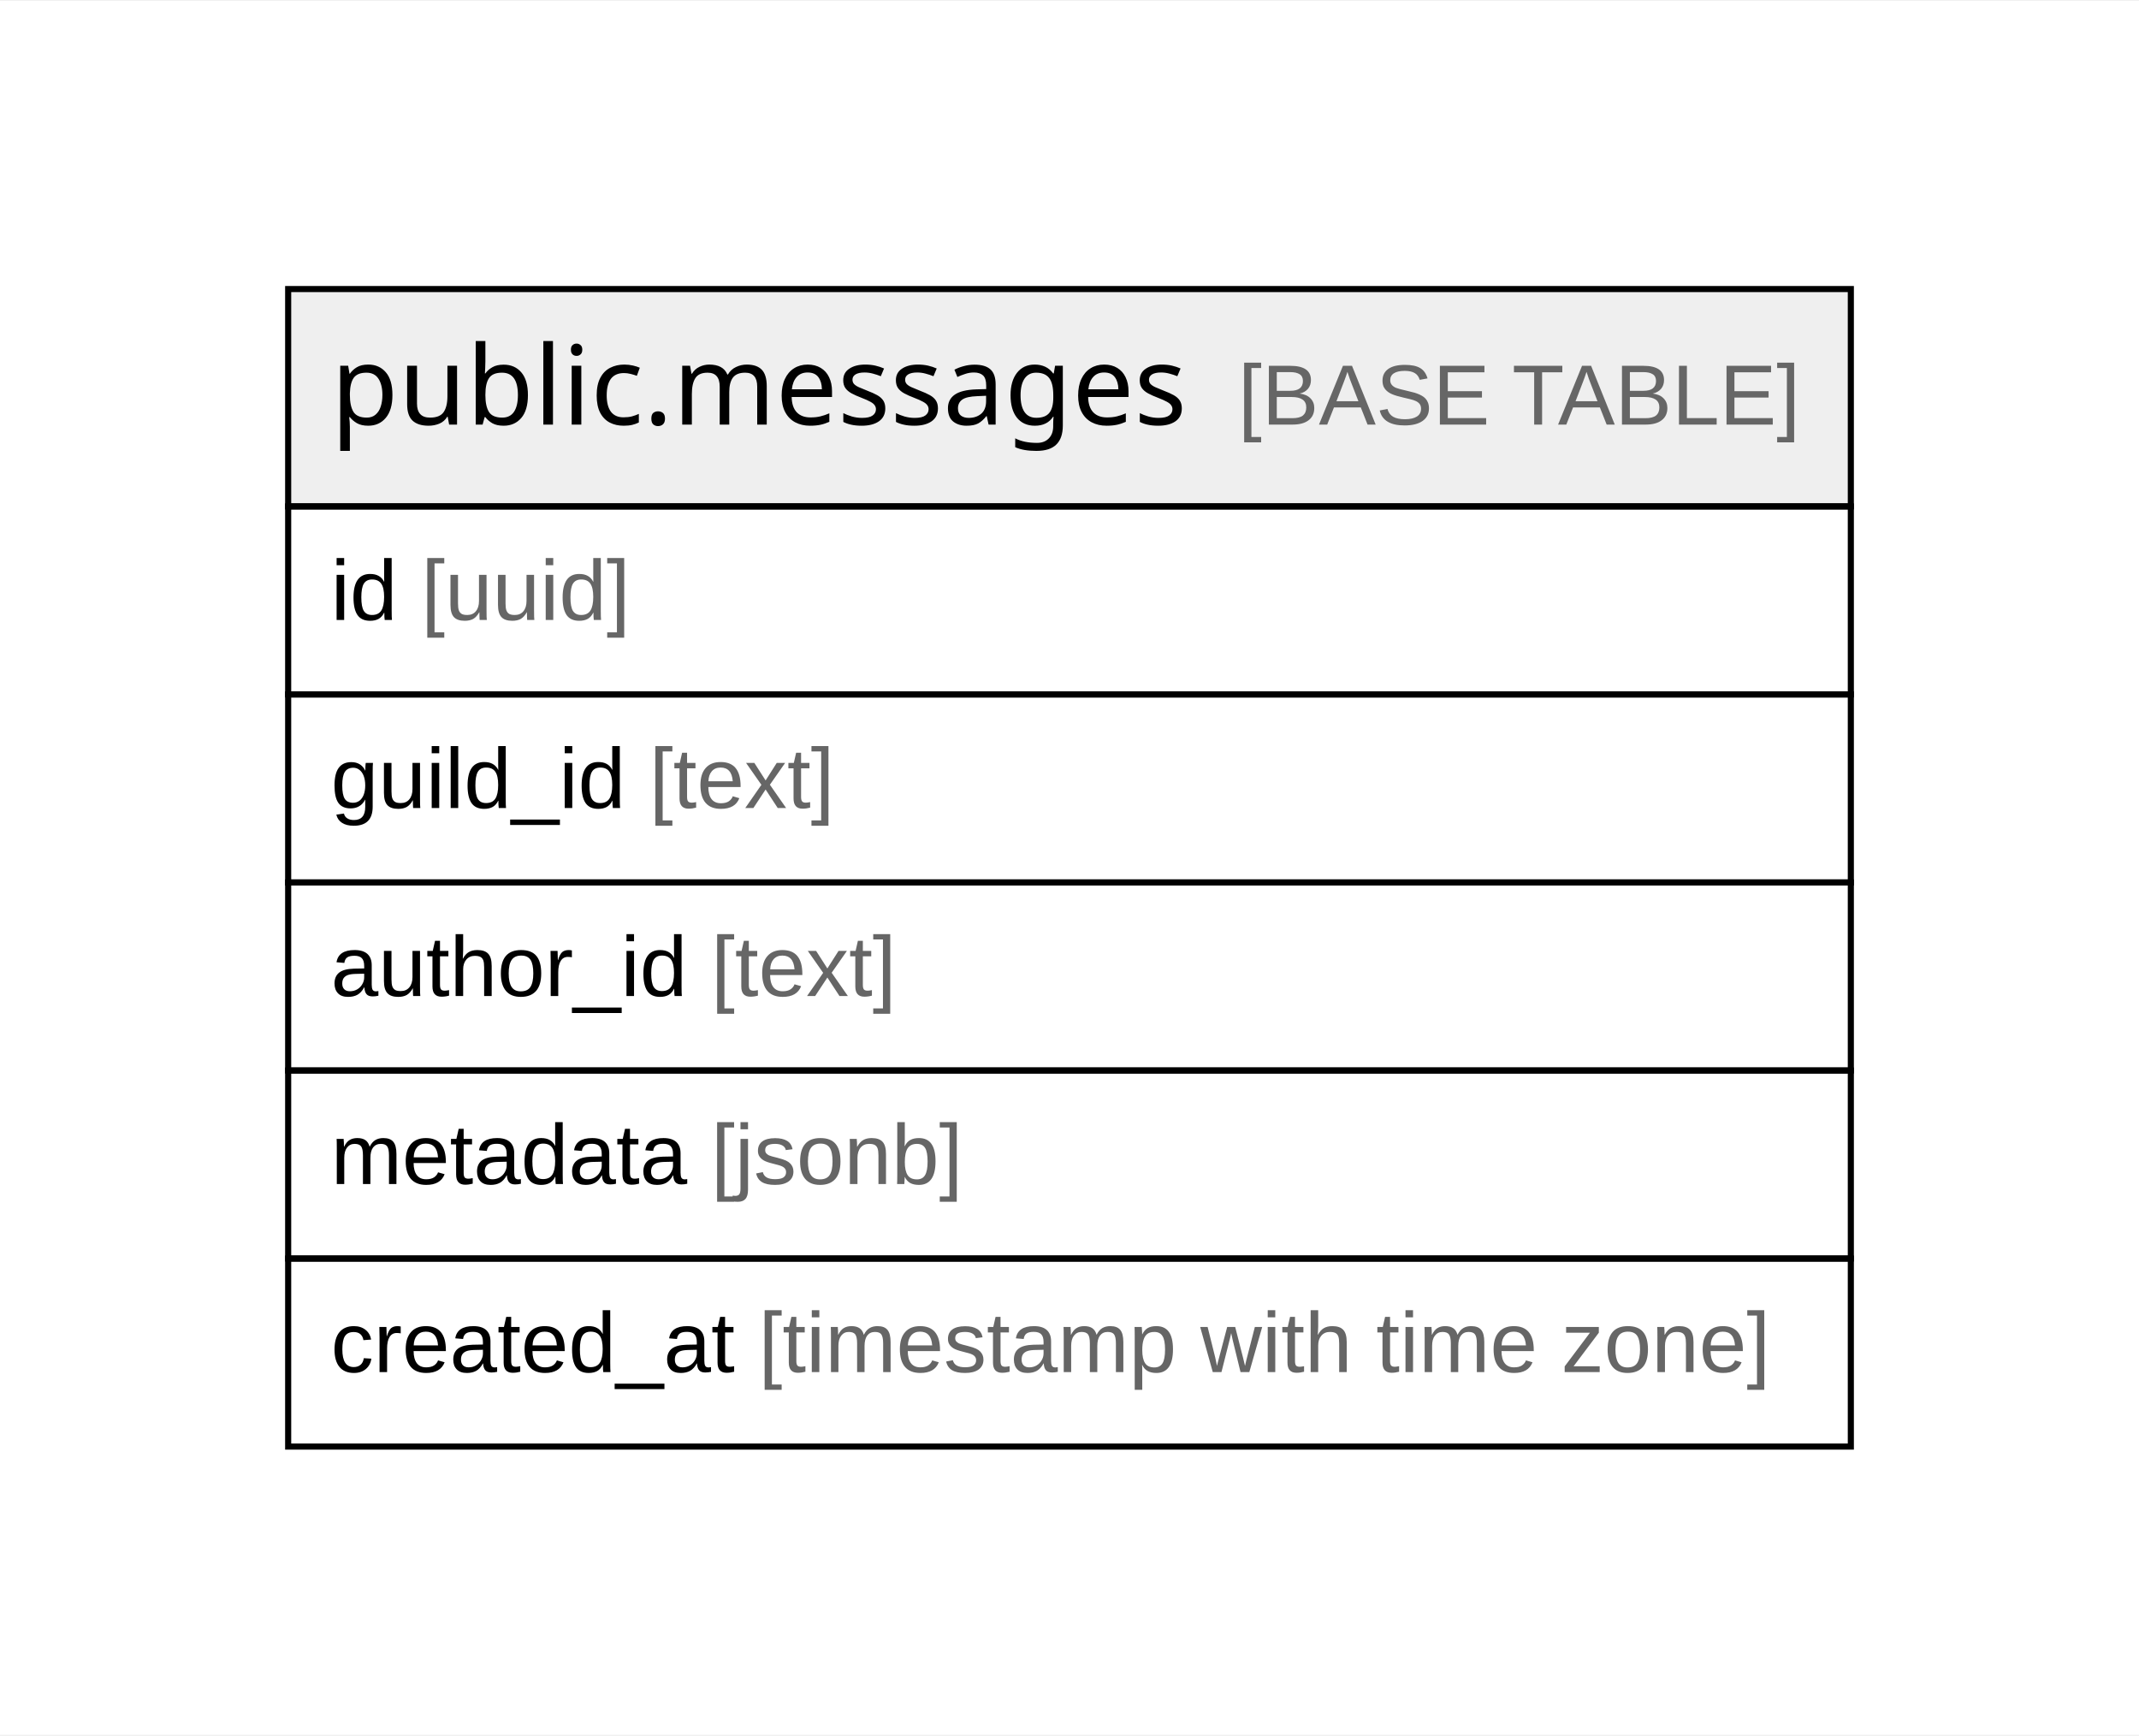
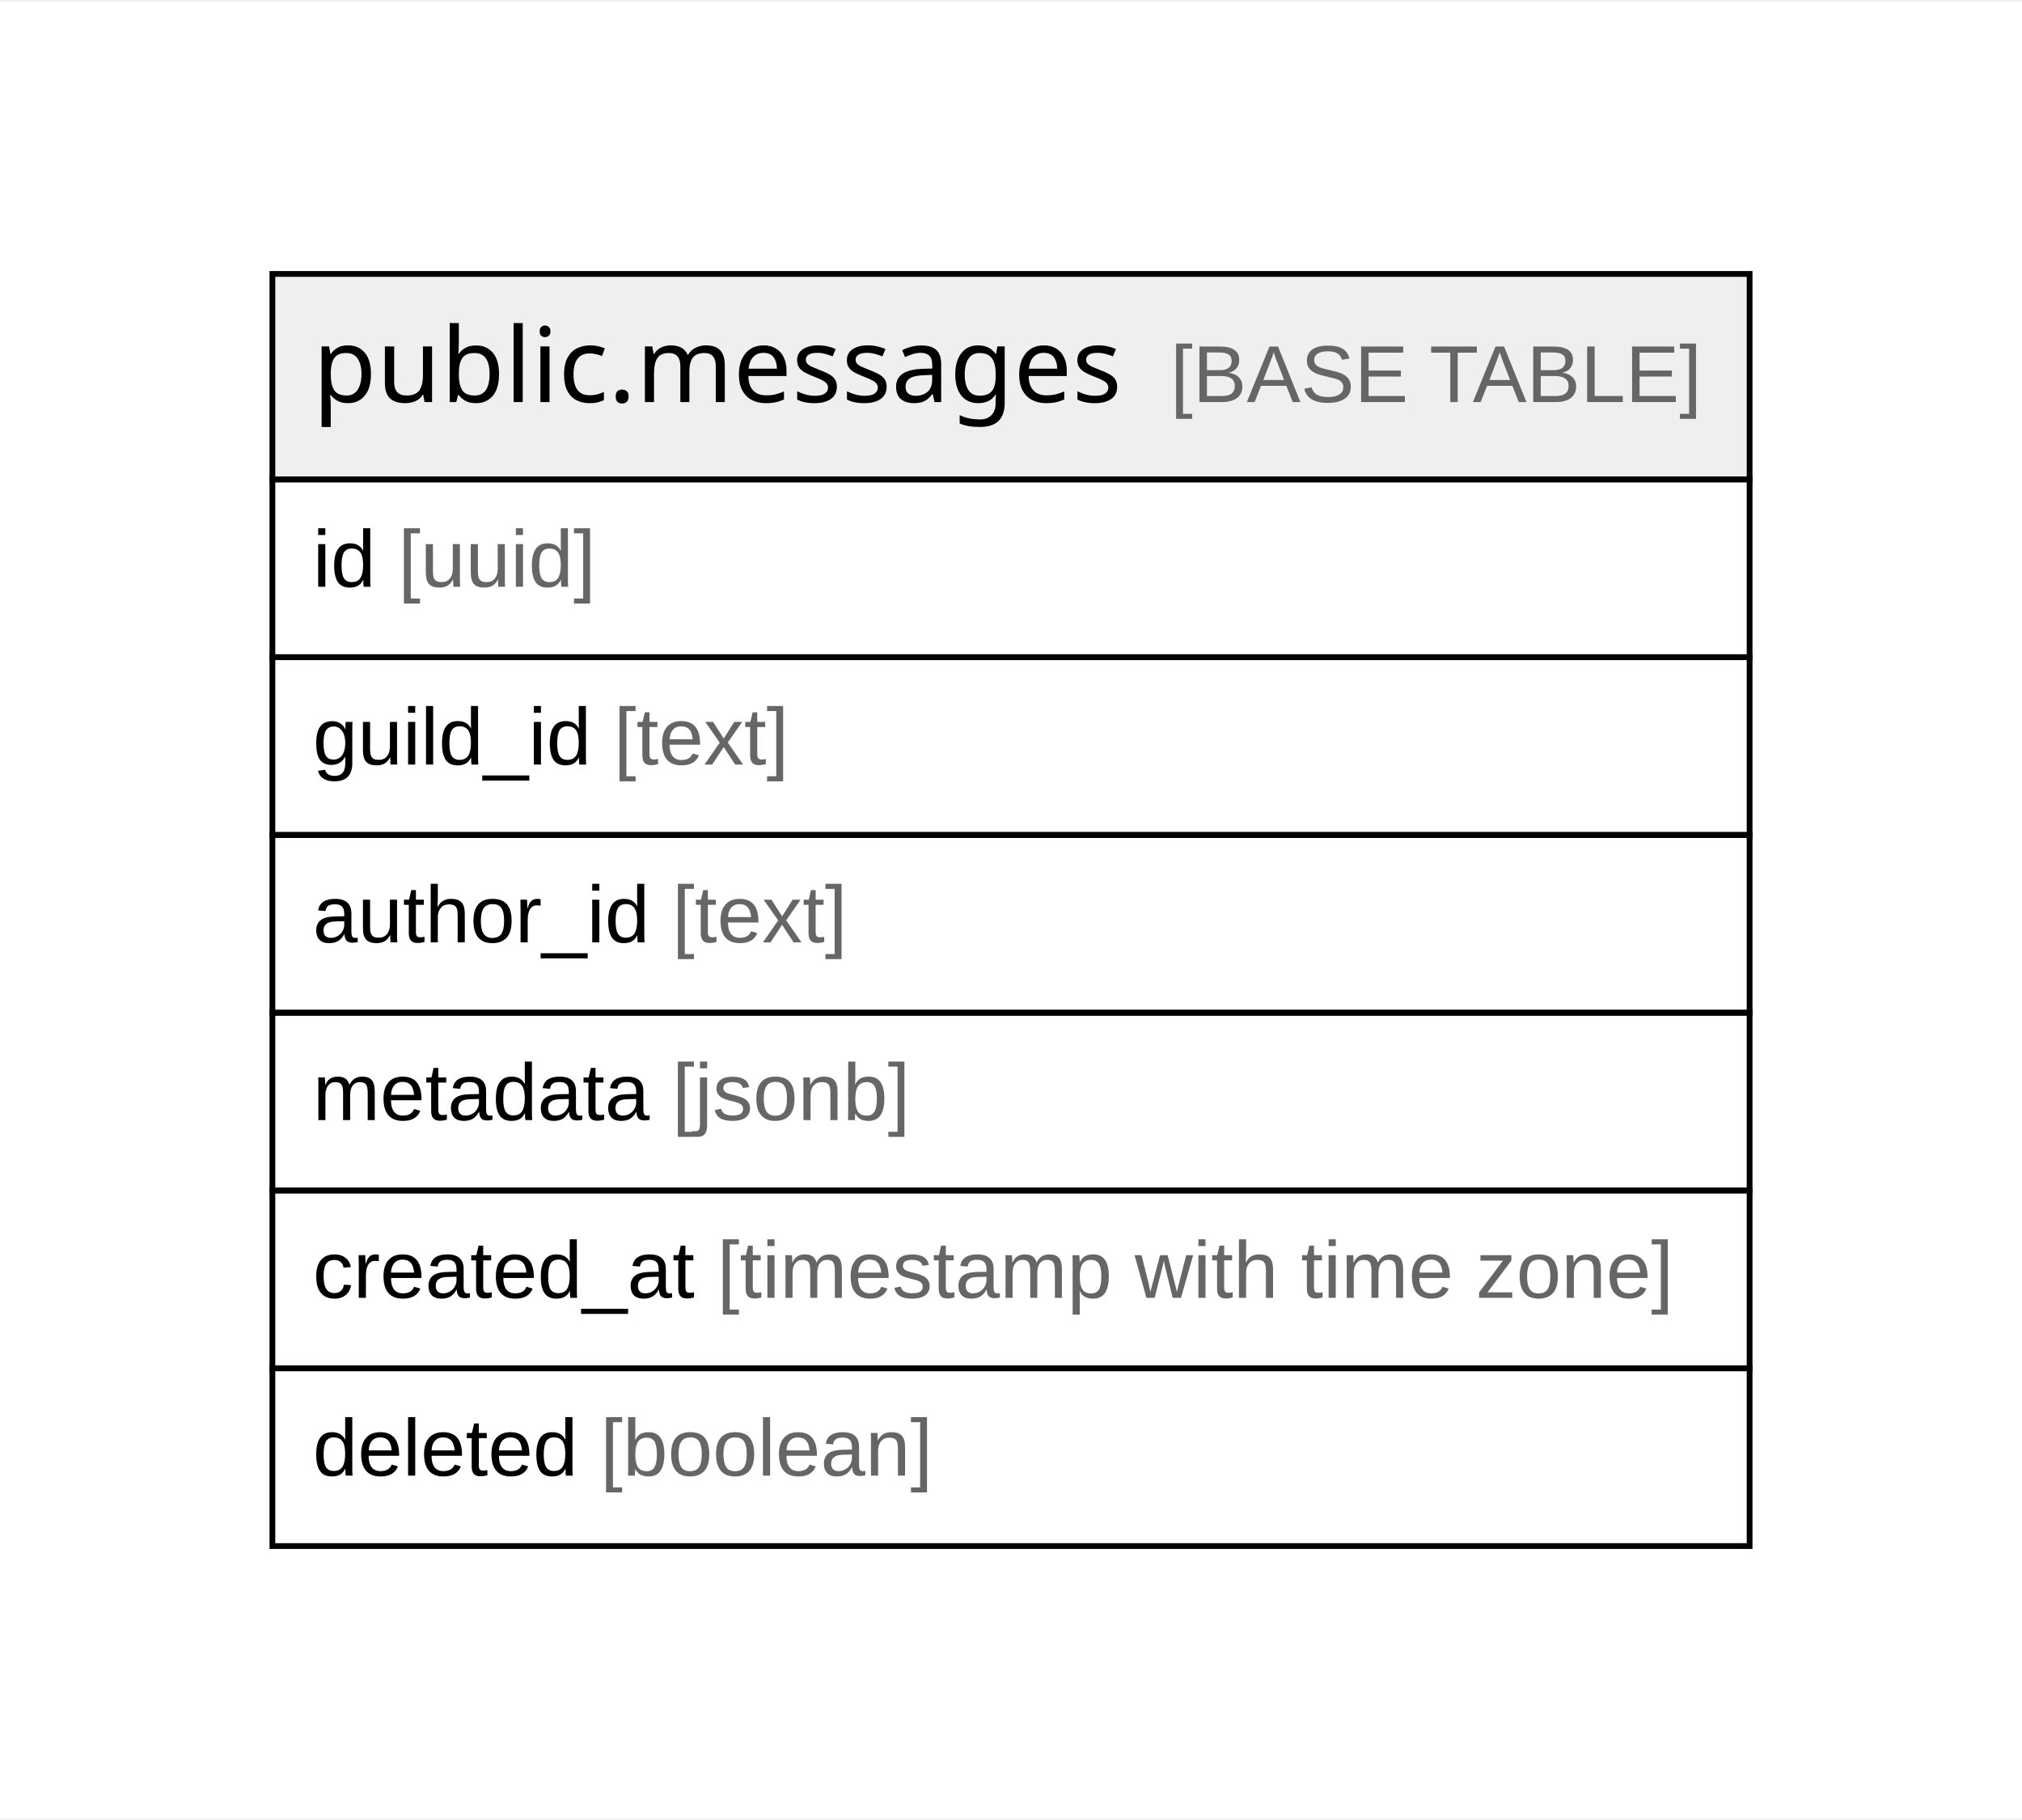
- <svg xmlns="http://www.w3.org/2000/svg" width="350pt" height="284pt" viewBox="0.00 0.00 350.36 284.00">
-   <g id="graph0" class="graph" transform="scale(1 1) rotate(0) translate(4 280)">
-     <polygon fill="white" stroke="none" points="-4,4 -4,-280 346.36,-280 346.36,4 -4,4" />
+ <svg xmlns="http://www.w3.org/2000/svg" width="350pt" height="315pt" viewBox="0.00 0.00 350.36 314.80">
+   <g id="graph0" class="graph" transform="scale(1 1) rotate(0) translate(4 310.8)">
+     <polygon fill="white" stroke="none" points="-4,4 -4,-310.8 346.36,-310.8 346.36,4 -4,4" />
    <g id="node1" class="node">
-       <polygon fill="#efefef" stroke="none" points="43.2,-197.2 43.2,-232.8 299.16,-232.8 299.16,-197.2 43.2,-197.2" />
-       <polygon fill="none" stroke="black" points="43.2,-197.2 43.2,-232.8 299.16,-232.8 299.16,-197.2 43.2,-197.2" />
-       <text text-anchor="start" x="50.2" y="-210.6" font-family="Arial Bold" font-size="18.00">public.messages</text>
-       <text text-anchor="start" x="167.67" y="-210.6" font-family="Arial" font-size="14.00">    </text>
-       <text text-anchor="start" x="198.79" y="-210.6" font-family="Arial" font-size="14.00" fill="#666666">[BASE TABLE]</text>
+       <polygon fill="#efefef" stroke="none" points="43.2,-228 43.2,-263.6 299.16,-263.6 299.16,-228 43.2,-228" />
+       <polygon fill="none" stroke="black" points="43.2,-228 43.2,-263.6 299.16,-263.6 299.16,-228 43.2,-228" />
+       <text text-anchor="start" x="50.2" y="-241.4" font-family="Arial Bold" font-size="18.00">public.messages</text>
+       <text text-anchor="start" x="167.67" y="-241.4" font-family="Arial" font-size="14.00">    </text>
+       <text text-anchor="start" x="198.79" y="-241.4" font-family="Arial" font-size="14.00" fill="#666666">[BASE TABLE]</text>
+       <polygon fill="none" stroke="black" points="43.2,-197.2 43.2,-228 299.16,-228 299.16,-197.2 43.2,-197.2" />
+       <text text-anchor="start" x="50.2" y="-209.4" font-family="Arial" font-size="14.00">id </text>
+       <text text-anchor="start" x="64.99" y="-209.4" font-family="Arial" font-size="14.00" fill="#666666">[uuid]</text>
      <polygon fill="none" stroke="black" points="43.2,-166.4 43.2,-197.2 299.16,-197.2 299.16,-166.4 43.2,-166.4" />
-       <text text-anchor="start" x="50.2" y="-178.6" font-family="Arial" font-size="14.00">id </text>
-       <text text-anchor="start" x="64.99" y="-178.6" font-family="Arial" font-size="14.00" fill="#666666">[uuid]</text>
+       <text text-anchor="start" x="50.2" y="-178.6" font-family="Arial" font-size="14.00">guild_id </text>
+       <text text-anchor="start" x="102.35" y="-178.6" font-family="Arial" font-size="14.00" fill="#666666">[text]</text>
      <polygon fill="none" stroke="black" points="43.2,-135.6 43.2,-166.4 299.16,-166.4 299.16,-135.6 43.2,-135.6" />
-       <text text-anchor="start" x="50.2" y="-147.8" font-family="Arial" font-size="14.00">guild_id </text>
-       <text text-anchor="start" x="102.35" y="-147.8" font-family="Arial" font-size="14.00" fill="#666666">[text]</text>
+       <text text-anchor="start" x="50.2" y="-147.8" font-family="Arial" font-size="14.00">author_id </text>
+       <text text-anchor="start" x="112.47" y="-147.8" font-family="Arial" font-size="14.00" fill="#666666">[text]</text>
      <polygon fill="none" stroke="black" points="43.2,-104.8 43.2,-135.6 299.16,-135.6 299.16,-104.8 43.2,-104.8" />
-       <text text-anchor="start" x="50.2" y="-117" font-family="Arial" font-size="14.00">author_id </text>
-       <text text-anchor="start" x="112.47" y="-117" font-family="Arial" font-size="14.00" fill="#666666">[text]</text>
+       <text text-anchor="start" x="50.2" y="-117" font-family="Arial" font-size="14.00">metadata </text>
+       <text text-anchor="start" x="112.46" y="-117" font-family="Arial" font-size="14.00" fill="#666666">[jsonb]</text>
      <polygon fill="none" stroke="black" points="43.2,-74 43.2,-104.8 299.16,-104.8 299.16,-74 43.2,-74" />
-       <text text-anchor="start" x="50.2" y="-86.2" font-family="Arial" font-size="14.00">metadata </text>
-       <text text-anchor="start" x="112.46" y="-86.2" font-family="Arial" font-size="14.00" fill="#666666">[jsonb]</text>
+       <text text-anchor="start" x="50.2" y="-86.2" font-family="Arial" font-size="14.00">created_at </text>
+       <text text-anchor="start" x="120.25" y="-86.2" font-family="Arial" font-size="14.00" fill="#666666">[timestamp with time zone]</text>
      <polygon fill="none" stroke="black" points="43.2,-43.2 43.2,-74 299.16,-74 299.16,-43.2 43.2,-43.2" />
-       <text text-anchor="start" x="50.2" y="-55.4" font-family="Arial" font-size="14.00">created_at </text>
-       <text text-anchor="start" x="120.25" y="-55.4" font-family="Arial" font-size="14.00" fill="#666666">[timestamp with time zone]</text>
+       <text text-anchor="start" x="50.2" y="-55.4" font-family="Arial" font-size="14.00">deleted </text>
+       <text text-anchor="start" x="100.02" y="-55.4" font-family="Arial" font-size="14.00" fill="#666666">[boolean]</text>
    </g>
  </g>
</svg>
